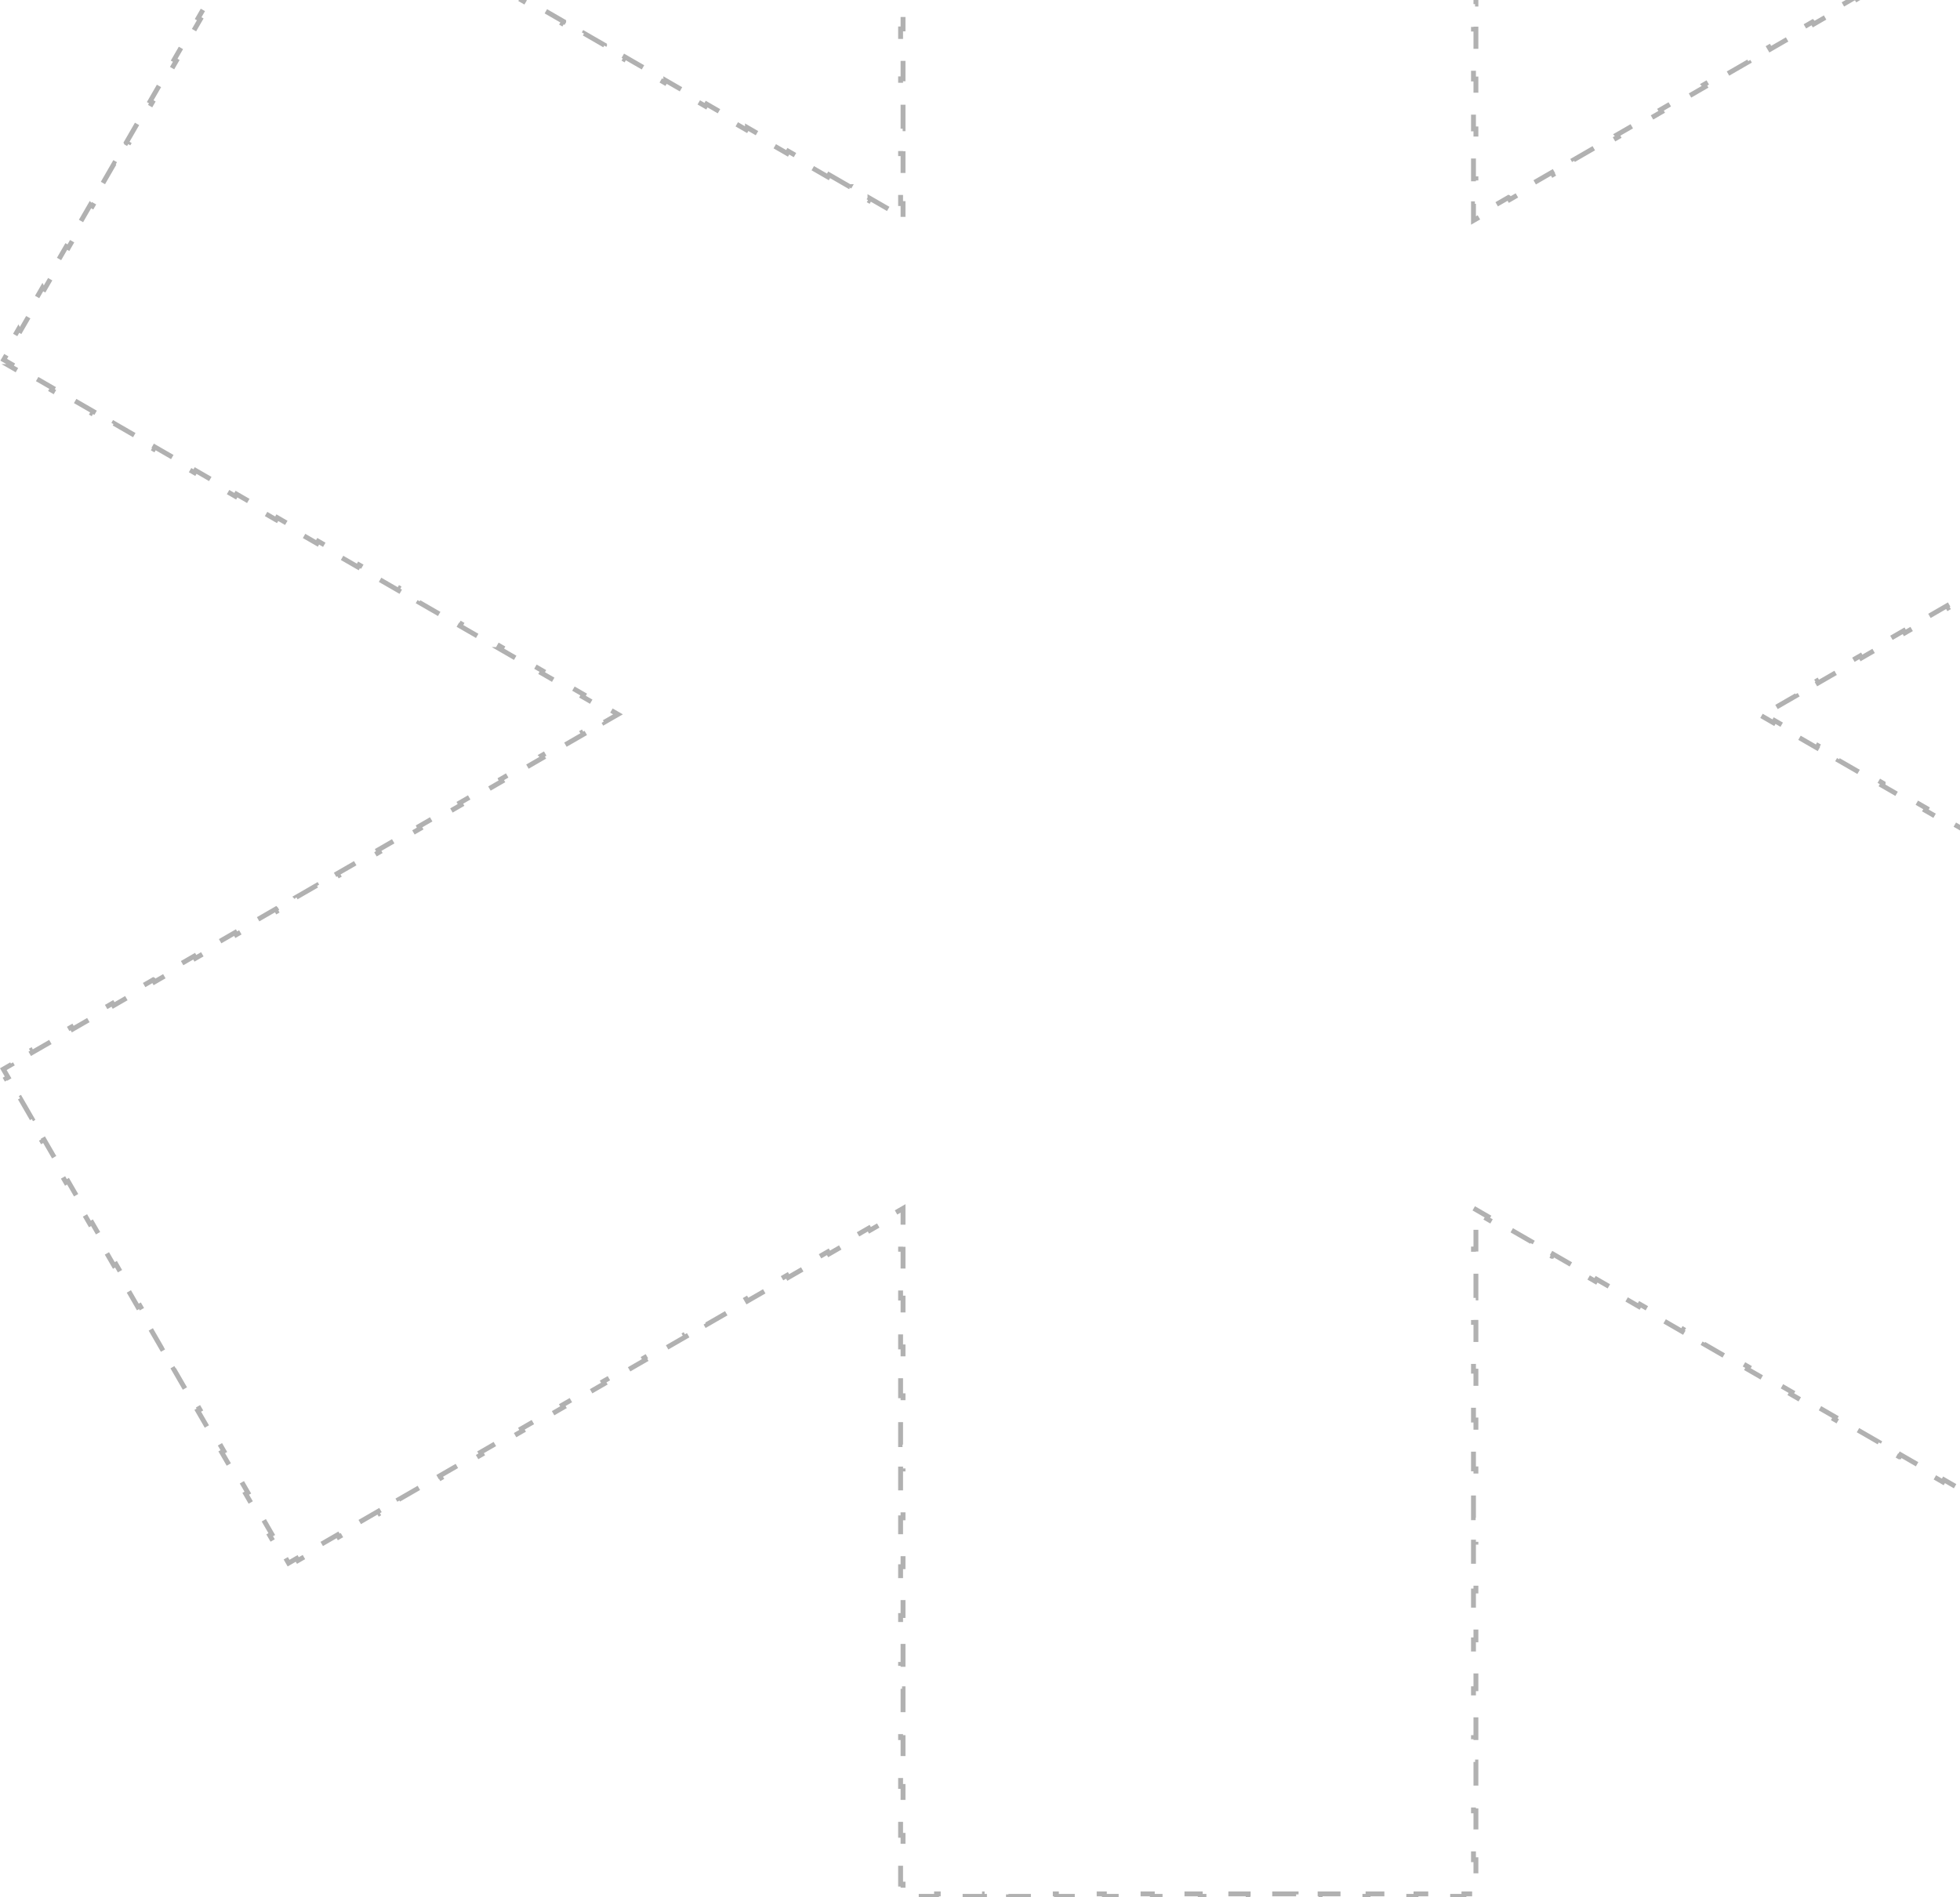
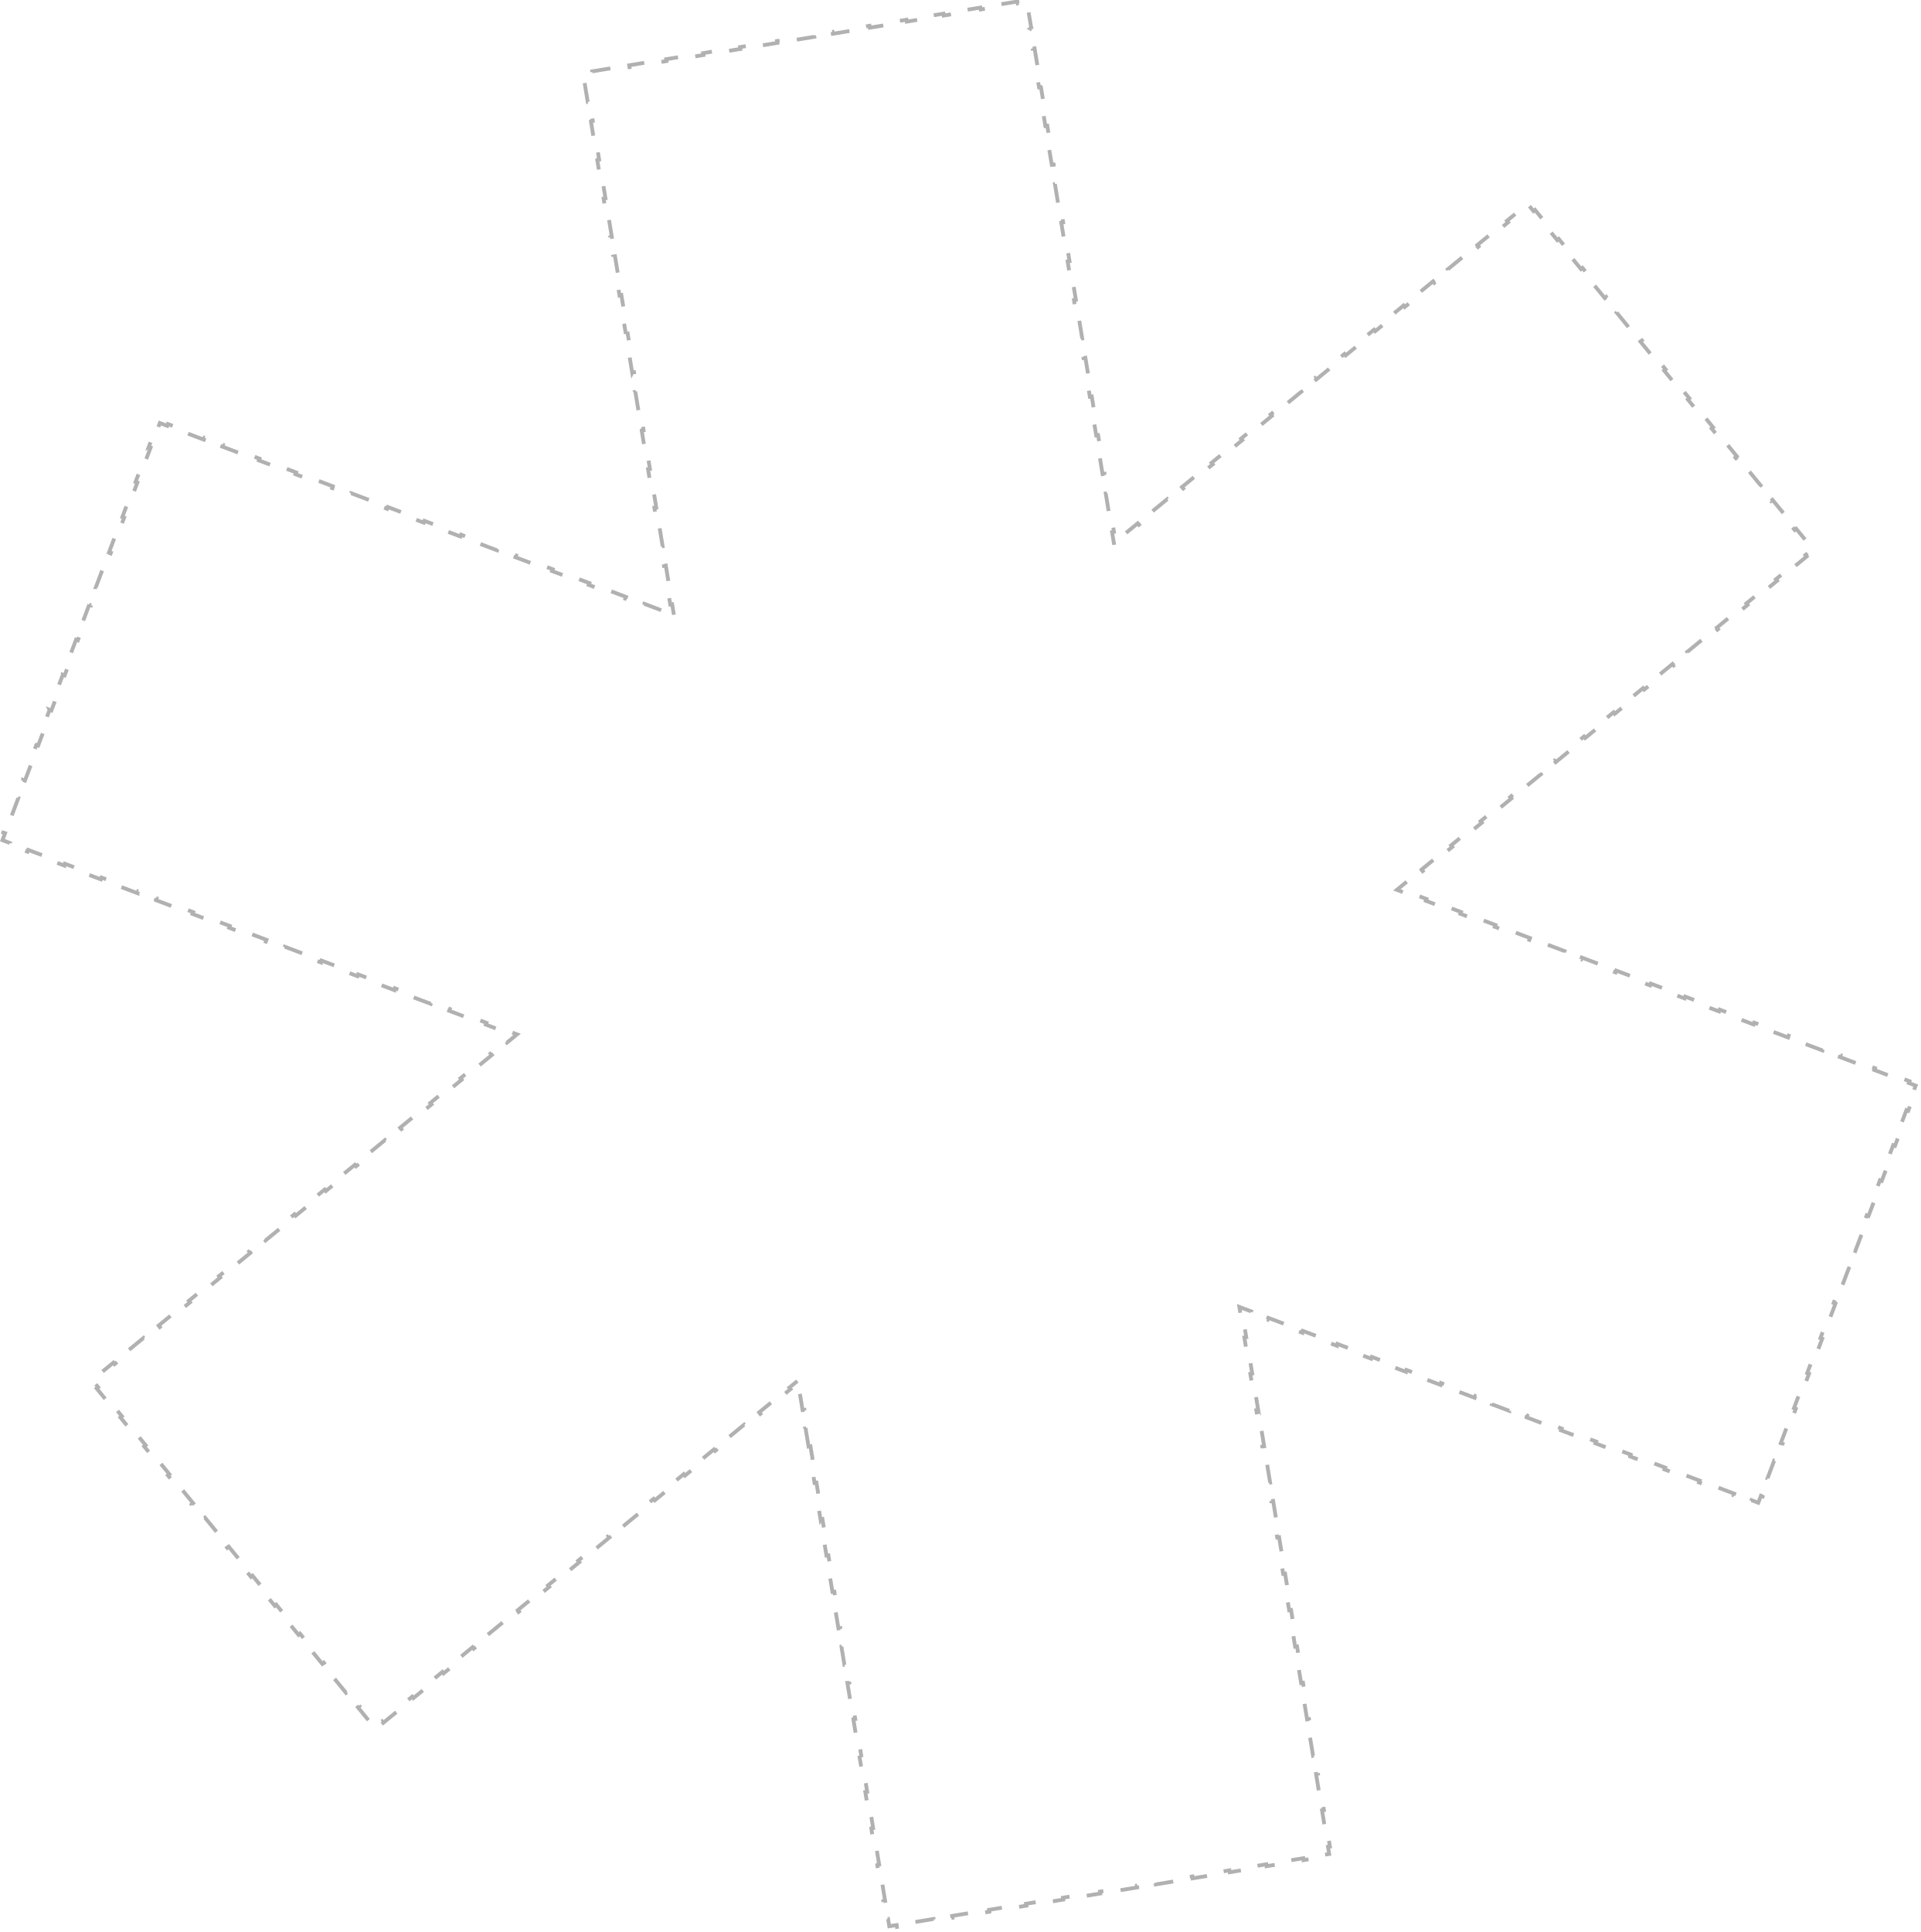
- <svg xmlns="http://www.w3.org/2000/svg" width="402" height="389" viewBox="0 0 402 389" fill="none">
-   <path d="M170.055 35.859L174.243 38.277H174.244L173.994 38.711L178.182 41.129L178.432 40.695V40.694L182.619 43.113H182.62L182.37 43.546L184.464 44.755L185.214 45.188V41.763H184.714V36.645H185.214V31.525H184.714V26.407H185.214V21.288H184.714V16.17H185.214V11.051H184.714V5.933H185.214V0.813H184.714V-4.305H185.214V-9.424H184.714V-14.542H185.214V-19.661H184.714V-24.779H185.214V-29.898H184.714V-35.017H185.214V-40.136H184.714V-45.254H185.214V-50.373H184.714V-55.491H185.214V-60.61H184.714V-65.728H185.214V-70.848H184.714V-75.966H185.214V-81.085H184.714V-86.203H185.214V-91.322H184.714V-96.44H185.214V-98.5H187.172V-99H192.089V-98.5H197.006V-99H201.922V-98.5H206.839V-99H211.756V-98.5H216.672V-99H221.589V-98.5H226.506V-99H231.422V-98.5H236.339V-99H241.256V-98.5H246.172V-99H251.089V-98.5H256.006V-99H260.922V-98.5H265.839V-99H270.756V-98.5H275.672V-99H280.589V-98.5H285.506V-99H290.422V-98.5H295.339V-99H300.256V-98.5H302.214V-96.44H302.714V-91.319H302.214V-86.199H302.714V-81.079H302.214V-75.959H302.714V-70.839H302.214V-65.719H302.714V-60.599H302.214V-55.478H302.714V-50.358H302.214V-45.238H302.714V-40.118H302.214V-34.998H302.714V-29.878H302.214V-24.758H302.714V-19.638H302.214V-14.518H302.714V-9.397H302.214V-4.277H302.714V0.843H302.214V5.963H302.714V11.083H302.214V16.203H302.714V21.323H302.214V26.443H302.714V31.564H302.214V36.684H302.714V41.804H302.214V45.23L302.964 44.797L305.19 43.512L304.94 43.079L304.939 43.078L309.393 40.507L309.394 40.508L309.644 40.94L314.097 38.369L313.847 37.937L318.301 35.365L318.551 35.799L323.004 33.227L322.754 32.794L327.206 30.223L327.207 30.224L327.457 30.656L331.91 28.085L331.66 27.652L331.659 27.651L336.113 25.081L336.363 25.515L340.816 22.943L340.566 22.51L345.02 19.939L345.021 19.939L345.271 20.372L349.724 17.801L349.474 17.368L349.473 17.367L353.926 14.796L353.927 14.797L354.177 15.229L358.63 12.659L358.38 12.226L362.833 9.654L363.083 10.088L367.537 7.517L367.287 7.084L367.286 7.083L371.739 4.512L371.74 4.513L371.99 4.945L376.443 2.374L376.193 1.941L380.646 -0.63L380.896 -0.196L385.35 -2.768L385.1 -3.201L389.552 -5.772L389.553 -5.771L389.803 -5.339L394.257 -7.91L394.007 -8.343L394.006 -8.344L398.46 -10.914L398.71 -10.48L403.163 -13.052L402.913 -13.485L407.365 -16.057L407.366 -16.056L407.616 -15.623L412.069 -18.194L411.819 -18.627L411.818 -18.628L416.272 -21.199L416.273 -21.198L416.523 -20.766L420.977 -23.336L420.727 -23.77L425.18 -26.341L425.43 -25.907L427.223 -26.943L428.202 -25.247L428.635 -25.497L431.093 -21.239H431.094L430.661 -20.989L433.119 -16.731L433.552 -16.981V-16.982L436.01 -12.723H436.011L435.577 -12.473L438.036 -8.215L438.469 -8.465V-8.466L440.927 -4.208V-4.207L440.494 -3.957L442.952 0.301L443.385 0.051L445.843 4.309H445.844L445.411 4.559L447.869 8.816L448.302 8.566V8.565L450.76 12.825H450.761L450.327 13.075L452.786 17.333L453.219 17.083V17.082L455.677 21.34V21.341L455.244 21.591L457.702 25.849L458.135 25.599L460.593 29.856H460.594L460.161 30.106L462.619 34.364L463.052 34.114V34.113L465.51 38.373H465.511L465.077 38.623L467.536 42.881L467.969 42.631V42.63L470.427 46.888V46.889L469.994 47.139L472.452 51.397L472.885 51.147L475.343 55.404H475.344L474.911 55.654L477.369 59.912L477.802 59.662V59.661L480.26 63.921H480.261L479.827 64.171L482.286 68.429L482.719 68.179V68.178L485.177 72.436V72.436L484.744 72.686L485.724 74.382L483.931 75.418L484.18 75.85L479.728 78.42L479.479 77.988L475.026 80.559L475.275 80.99L470.824 83.561L470.574 83.129L466.122 85.699L466.372 86.132L461.92 88.702L461.67 88.269L457.219 90.84L457.468 91.272L453.016 93.842L452.767 93.41L448.314 95.981L448.564 96.413L444.112 98.983L443.862 98.551L439.41 101.121L439.66 101.554L435.208 104.123L434.959 103.691L430.507 106.262L430.756 106.693L426.304 109.264L426.055 108.832L421.603 111.402L421.853 111.835L417.4 114.405L417.15 113.973L412.698 116.543L412.948 116.976L408.496 119.545L408.247 119.113L403.795 121.684L404.044 122.115L399.592 124.686L399.343 124.254L394.891 126.824L395.141 127.257L390.688 129.827L390.438 129.395L385.987 131.965L386.236 132.396L381.784 134.967L381.535 134.535L377.083 137.105L377.332 137.537L372.881 140.108L372.631 139.676L368.179 142.246L368.429 142.679L363.977 145.249L363.727 144.816L361.501 146.102L360.751 146.534L361.501 146.967L363.728 148.253L363.977 147.819L368.43 150.39V150.391L368.18 150.823L372.633 153.395L372.882 152.961L377.335 155.531V155.532L377.085 155.965L381.538 158.535L381.787 158.103L386.24 160.673V160.674L385.99 161.106L390.443 163.677L390.692 163.244L395.145 165.814L394.896 166.248L399.349 168.818L399.598 168.386L404.05 170.956H404.051L403.801 171.39L408.254 173.96L408.503 173.527L412.955 176.098H412.956L412.706 176.531L417.159 179.102L417.409 178.669V178.668L421.86 181.239H421.861L421.611 181.673L426.064 184.243L426.314 183.811V183.81L430.766 186.381H430.767L430.517 186.814L434.97 189.385L435.22 188.952V188.951L439.672 191.521V191.522L439.422 191.956L443.875 194.526L444.125 194.094V194.093L448.577 196.663V196.664L448.327 197.097L452.78 199.668L453.03 199.235V199.234L457.482 201.805V201.806L457.232 202.238L461.686 204.81L461.935 204.376L466.388 206.946V206.947L466.138 207.38L470.591 209.951L470.84 209.518L475.293 212.088V212.089L475.043 212.521L479.496 215.093L479.745 214.659L484.198 217.229V217.23L483.948 217.663L485.741 218.698L484.763 220.395L485.195 220.645L482.737 224.902L482.305 224.652L479.846 228.91L480.278 229.159L477.82 233.419L477.388 233.169L474.93 237.427L475.361 237.676L472.903 241.934L472.471 241.685L470.013 245.942L470.445 246.192L467.987 250.45L467.555 250.2L465.096 254.458L465.528 254.707L463.07 258.967L462.638 258.717L460.18 262.975L460.611 263.224L458.153 267.481L457.721 267.232L455.263 271.49L455.695 271.74L453.237 275.998L452.805 275.748L450.346 280.006L450.778 280.255L448.32 284.515L447.888 284.265L445.43 288.522L445.861 288.771L443.403 293.029L442.971 292.78L440.513 297.038L440.945 297.288L438.487 301.546L438.055 301.296L435.596 305.554L436.028 305.803L433.57 310.062L433.138 309.812L430.68 314.07L431.111 314.319L428.653 318.577L428.221 318.328L427.241 320.023L425.448 318.988L425.198 319.421H425.197L420.743 316.85H420.744L420.994 316.417L416.54 313.845L416.29 314.277L411.836 311.706L412.086 311.273L407.632 308.702L407.382 309.135H407.381L402.928 306.562L403.178 306.131L398.724 303.559L398.474 303.991L394.021 301.42L394.271 300.987L389.816 298.416L389.566 298.849H389.565L385.111 296.277L385.362 295.845L380.908 293.272L380.658 293.705L376.204 291.134L376.454 290.701L372 288.13L371.749 288.562L367.296 285.99L367.546 285.559L363.093 282.986L362.842 283.42L358.389 280.848L358.639 280.415L354.185 277.844L353.935 278.276H353.934L349.479 275.705L349.73 275.272L345.276 272.7L345.026 273.133L340.572 270.562L340.822 270.129L336.368 267.558L336.117 267.99L331.664 265.419H331.665L331.915 264.986L327.461 262.414L327.21 262.848L322.757 260.275L323.007 259.843L318.553 257.271L318.303 257.704H318.302L313.848 255.133L314.099 254.7L309.645 252.128L309.395 252.561L304.94 249.989L305.19 249.557L302.964 248.271L302.214 247.838V251.209H302.714V256.22H302.214V261.23H302.714V266.241H302.214V271.252H302.714V276.263H302.214V281.272H302.714V286.283H302.214V291.294H302.714V296.305H302.214V301.315H302.714V306.325H302.214V311.336H302.714V316.347H302.214V321.357H302.714V326.368H302.214V331.379H302.714V336.389H302.214V341.399H302.714V346.41H302.214V351.421H302.714V356.432H302.214V361.441H302.714V366.452H302.214V371.463H302.714V376.474H302.214V381.484H302.714V386.495H302.214V388.5H300.256V389H295.339V388.5H290.422V389H285.506V388.5H280.589V389H275.672V388.5H270.756V389H265.839V388.5H260.922V389H256.006V388.5H251.089V389H246.172V388.5H241.256V389H236.339V388.5H231.422V389H226.506V388.5H221.589V389H216.672V388.5H211.756V389H206.839V388.5H201.922V389H197.006V388.5H192.089V389H187.172V388.5H185.214V386.495H184.714V381.486H185.214V376.478H184.714V371.469H185.214V366.459H184.714V361.45H185.214V356.441H184.714V351.433H185.214V346.423H184.714V341.414H185.214V336.405H184.714V331.396H185.214V326.387H184.714V321.378H185.214V316.369H184.714V311.36H185.214V306.351H184.714V301.342H185.214V296.333H184.714V291.324H185.214V286.314H184.714V281.306H185.214V276.297H184.714V271.288H185.214V266.278H184.714V261.27H185.214V256.261H184.714V251.252H185.214V247.881L184.464 248.314L182.368 249.523L182.617 249.956L178.428 252.376L178.178 251.943L173.987 254.362L174.236 254.795L170.047 257.215L169.797 256.782L165.606 259.201L165.856 259.634L161.666 262.054L161.416 261.62L157.226 264.04L157.476 264.473L153.284 266.892L153.035 266.459L148.845 268.879L149.095 269.312L144.903 271.73L144.654 271.298L140.464 273.718L140.714 274.15L136.523 276.569L136.273 276.137L132.083 278.557L132.332 278.988L128.143 281.408L127.893 280.976L123.702 283.395L123.951 283.827L119.762 286.247L119.512 285.814L115.321 288.233L115.57 288.666L111.381 291.086L111.131 290.653L106.94 293.072L107.189 293.505L102.999 295.924L102.75 295.492L98.56 297.911L98.81 298.344L94.618 300.763L94.369 300.33L90.179 302.75L90.429 303.183L86.237 305.602L85.988 305.169L81.798 307.589L82.047 308.021L77.856 310.44L77.607 310.008L73.417 312.428L73.666 312.859L69.477 315.279L69.227 314.847L65.036 317.266L65.285 317.698L61.096 320.118L60.846 319.686L59.183 320.646L58.204 318.949L57.77 319.198L55.312 314.94L55.745 314.691L53.287 310.434L52.853 310.684L50.395 306.424L50.829 306.175L48.37 301.917L47.937 302.167L45.478 297.909L45.912 297.659L43.454 293.401L43.02 293.65L40.562 289.393L40.995 289.144L38.537 284.886L38.103 285.136L35.645 280.876L36.079 280.627L33.62 276.369L33.187 276.619L30.729 272.361L31.162 272.111L28.704 267.854L28.27 268.103L25.812 263.845L26.245 263.596L23.787 259.338L23.354 259.588L20.895 255.328L21.329 255.079L18.87 250.821L18.436 251.071L15.979 246.813L16.412 246.563L13.954 242.306L13.521 242.555L11.062 238.297L11.495 238.048L9.037 233.79L8.604 234.04L6.146 229.78L6.579 229.531L4.12 225.273L3.687 225.523L1.229 221.266L1.662 221.016L0.682 219.319L2.346 218.359L2.096 217.927L2.095 217.926L6.286 215.506L6.287 215.507L6.537 215.939L10.729 213.52L10.479 213.087L10.479 213.086L14.671 210.666L14.921 211.1L19.112 208.68L18.862 208.246L23.054 205.826L23.304 206.26L27.496 203.839L27.246 203.406L27.245 203.405L31.436 200.985L31.438 200.986L31.688 201.419L35.879 198.999L35.629 198.566L35.628 198.565L39.821 196.146L40.071 196.579L44.263 194.159L44.013 193.726L48.204 191.306L48.454 191.738L52.645 189.318L52.395 188.886L56.587 186.465L56.588 186.466L56.838 186.898L61.029 184.479L60.779 184.046L60.778 184.045L64.971 181.625L65.221 182.059L69.412 179.639L69.162 179.205L73.353 176.784L73.355 176.785L73.605 177.218L77.796 174.798L77.546 174.365L77.545 174.364L81.736 171.944L81.737 171.945L81.987 172.378L86.179 169.958L85.929 169.525L85.928 169.524L90.121 167.104L90.371 167.538L94.562 165.118L94.312 164.685L98.504 162.265L98.754 162.697L102.946 160.277L102.696 159.845L102.695 159.844L106.887 157.424L106.888 157.425L107.138 157.857L111.329 155.438L111.079 155.005L111.078 155.004L115.271 152.584L115.521 153.018L119.713 150.598L119.463 150.164L123.654 147.744L123.904 148.177L126 146.967L126.75 146.534L126 146.102L123.905 144.892L123.655 145.324L119.466 142.905L119.716 142.474L115.527 140.055L115.277 140.487H115.276L111.088 138.068L111.338 137.636L107.148 135.218L106.898 135.649L102.709 133.231H102.71L102.96 132.799L98.77 130.38L98.52 130.812L94.331 128.394L94.581 127.962L90.393 125.543L90.143 125.976L85.953 123.557L86.203 123.125L82.014 120.706L81.763 121.139L77.575 118.72L77.825 118.287L73.636 115.869L73.386 116.301L69.195 113.883L69.446 113.45L65.258 111.031L65.008 111.464L60.817 109.046L61.068 108.613L56.88 106.194L56.63 106.627L52.44 104.209L52.69 103.776L48.501 101.357L48.25 101.79L44.062 99.371L44.312 98.939L40.123 96.52L39.872 96.953L35.683 94.534L35.934 94.102L31.744 91.683L31.494 92.116L27.305 89.697L27.556 89.265L23.366 86.846L23.116 87.278H23.115L18.927 84.859L19.177 84.427L14.988 82.009L14.738 82.441H14.737L10.549 80.022L10.799 79.59L6.609 77.172L6.359 77.603L2.17 75.186H2.171L2.421 74.753L0.759 73.793L1.738 72.098L1.306 71.848L1.305 71.847L3.763 67.589L3.764 67.59L4.196 67.84L6.655 63.582L6.222 63.332L6.221 63.331L8.68 59.072L8.681 59.073L9.113 59.323L11.571 55.065L11.139 54.815L11.138 54.815L13.597 50.558L14.03 50.808L16.488 46.55L16.055 46.3L18.513 42.041L18.514 42.042L18.946 42.292L21.404 38.034L20.972 37.784L20.971 37.783L23.43 33.525L23.863 33.775L26.321 29.518L25.889 29.268L25.888 29.267L28.346 25.009L28.347 25.01L28.779 25.26L31.238 21.002L30.805 20.752L33.263 16.494L33.696 16.744L36.154 12.486L35.722 12.236L35.721 12.235L38.18 7.978L38.612 8.228L41.071 3.97L40.638 3.72L43.096 -0.539L43.097 -0.538L43.529 -0.288L45.987 -4.546L45.555 -4.796L45.554 -4.797L48.013 -9.054L48.446 -8.804L50.904 -13.062L50.471 -13.312L52.93 -17.57L53.362 -17.32L55.82 -21.578L55.388 -21.828L57.846 -26.086L58.279 -25.836L59.258 -27.532L60.919 -26.573L61.169 -27.006V-27.007L65.356 -24.588H65.357L65.107 -24.155L69.295 -21.737L69.545 -22.17V-22.171L73.733 -19.753V-19.752L73.483 -19.319L77.671 -16.901L77.921 -17.334V-17.335L82.109 -14.917V-14.916L81.859 -14.483L86.047 -12.065L86.297 -12.498V-12.499L90.483 -10.081H90.484L90.234 -9.647L94.423 -7.229L94.672 -7.663L98.859 -5.245H98.86L98.61 -4.812L102.799 -2.394L103.048 -2.827L107.235 -0.409H107.236L106.986 0.024L111.175 2.442L111.424 2.009L115.612 4.426V4.427L115.362 4.86L119.551 7.277L119.8 6.845L123.988 9.262V9.263L123.738 9.695L127.927 12.113L128.176 11.681L132.364 14.098V14.099L132.114 14.531L136.303 16.949L136.553 16.517V16.516L140.74 18.934V18.935L140.49 19.367L144.679 21.785L144.929 21.352V21.352L149.116 23.77V23.77L148.866 24.203L153.055 26.621L153.305 26.189V26.188L157.491 28.605L157.242 29.039L161.43 31.457L161.679 31.023L165.867 33.441L165.618 33.875L169.806 36.293L170.055 35.859Z" stroke="#B1B1B1" stroke-dasharray="5 5" />
+ <svg xmlns="http://www.w3.org/2000/svg" width="504" height="507" viewBox="0 0 504 507" fill="none">
+   <path d="M212.206 379.608L211.422 374.836L211.421 374.835L211.915 374.754L211.132 369.982L210.638 370.064L210.637 370.064L209.854 365.292L209.854 365.291L210.347 365.211L209.955 362.825L209.815 361.97L207.165 364.141L207.482 364.528L203.523 367.771L203.206 367.385L199.246 370.629L199.563 371.016L195.604 374.259L195.287 373.873L191.327 377.117L191.644 377.504L187.685 380.747L187.368 380.361L183.408 383.605L183.725 383.992L179.766 387.235L179.449 386.848L175.489 390.093L175.806 390.48L171.847 393.723L171.53 393.336L167.571 396.581L167.887 396.967L163.928 400.211L163.612 399.824L159.652 403.069L159.969 403.455L156.01 406.699L155.693 406.312L151.733 409.557L152.05 409.943L148.091 413.187L147.774 412.8L143.814 416.045L144.131 416.431L140.172 419.675L139.855 419.288L135.895 422.533L136.212 422.919L132.253 426.163L131.936 425.776L127.976 429.021L128.293 429.407L124.334 432.651L124.017 432.264L120.057 435.509L120.374 435.895L116.415 439.139L116.098 438.752L112.138 441.996L112.455 442.383L108.496 445.627L108.179 445.24L104.22 448.484L104.536 448.871L100.577 452.115L100.26 451.728L98.667 453.033L97.426 451.519L97.04 451.836L93.924 448.032L94.31 447.715L91.194 443.912L90.807 444.229L87.692 440.426L88.079 440.109L84.962 436.306L84.576 436.623L81.459 432.819L81.846 432.502L78.731 428.7L78.344 429.016L75.228 425.213L75.614 424.896L72.498 421.093L72.112 421.41L68.996 417.607L69.383 417.29L66.266 413.487L65.88 413.803L62.764 410L63.15 409.683L60.035 405.88L59.648 406.197L56.532 402.394L56.919 402.077L53.802 398.273L53.416 398.59L50.3 394.788L50.687 394.471L47.571 390.667L47.184 390.984L44.068 387.181L44.455 386.864L41.339 383.061L40.952 383.378L37.836 379.575L38.223 379.258L35.107 375.454L34.72 375.771L31.604 371.968L31.991 371.652L28.875 367.848L28.488 368.165L25.372 364.362L25.759 364.045L24.518 362.53L26.111 361.225L25.794 360.838L29.755 357.593L30.072 357.979L34.033 354.734L33.716 354.348L37.676 351.103L37.993 351.489L41.954 348.245L41.637 347.858L45.598 344.613L45.914 345L49.875 341.755L49.558 341.368L53.519 338.123L53.836 338.51L57.796 335.265L57.479 334.878L61.44 331.633L61.757 332.02L65.717 328.775L65.4 328.388L69.361 325.143L69.678 325.53L73.639 322.285L73.322 321.899L77.282 318.654L77.599 319.04L81.56 315.795L81.243 315.409L85.203 312.164L85.52 312.551L89.481 309.306L89.164 308.919L93.125 305.674L93.441 306.061L97.402 302.816L97.085 302.429L101.046 299.184L101.363 299.571L105.323 296.326L105.006 295.939L108.967 292.694L109.284 293.081L113.244 289.836L112.927 289.449L116.888 286.205L117.205 286.591L121.165 283.346L120.849 282.96L124.809 279.715L125.126 280.101L129.087 276.857L128.77 276.47L132.73 273.225L133.047 273.612L135.698 271.44L134.887 271.135L132.482 270.227L132.306 270.694L132.306 270.696L127.494 268.881L127.495 268.879L127.671 268.412L122.86 266.597L122.683 267.064L117.872 265.248L118.049 264.78L113.237 262.965L113.06 263.433L108.25 261.619L108.25 261.618L108.426 261.15L103.615 259.335L103.439 259.803L103.439 259.804L98.628 257.987L98.805 257.519L93.993 255.704L93.817 256.172L89.005 254.357L89.005 254.356L89.182 253.888L84.371 252.073L84.194 252.541L84.194 252.542L79.383 250.727L79.383 250.726L79.559 250.258L74.749 248.443L74.572 248.911L69.761 247.096L69.938 246.628L65.126 244.812L64.95 245.279L64.95 245.281L60.138 243.466L60.139 243.464L60.315 242.997L55.504 241.182L55.327 241.649L50.516 239.834L50.693 239.366L45.882 237.551L45.705 238.019L40.895 236.205L40.895 236.203L41.071 235.736L36.259 233.92L36.083 234.388L36.083 234.389L31.272 232.572L31.449 232.104L26.637 230.289L26.46 230.757L21.65 228.943L21.65 228.942L21.826 228.474L17.015 226.659L16.839 227.127L16.839 227.128L12.027 225.312L12.027 225.311L12.203 224.843L7.393 223.028L7.216 223.496L2.405 221.681L2.582 221.213L0.644 220.482L1.335 218.65L0.868 218.473L2.604 213.874L2.603 213.873L3.07 214.049L4.806 209.449L4.339 209.273L4.338 209.274L6.075 204.673L6.075 204.672L6.543 204.849L8.278 200.248L7.81 200.072L7.81 200.073L9.545 195.473L9.546 195.472L10.014 195.649L11.749 191.049L11.282 190.873L13.018 186.273L13.017 186.272L13.485 186.448L15.22 181.849L14.753 181.672L14.752 181.673L16.489 177.072L16.489 177.071L16.957 177.248L18.692 172.648L18.225 172.471L18.224 172.472L19.96 167.872L19.96 167.872L20.428 168.048L22.164 163.448L21.696 163.272L23.432 158.672L23.431 158.671L23.899 158.848L25.635 154.248L25.167 154.072L25.166 154.072L26.904 149.471L26.903 149.47L27.371 149.647L29.106 145.047L28.639 144.871L28.638 144.871L30.374 140.272L30.375 140.271L30.842 140.447L32.578 135.847L32.11 135.671L33.846 131.071L33.845 131.071L34.313 131.247L36.049 126.647L35.581 126.471L35.581 126.471L37.318 121.87L37.317 121.87L37.785 122.047L39.52 117.446L39.053 117.27L39.052 117.271L40.788 112.671L40.789 112.67L41.256 112.846L41.947 111.014L43.885 111.745L44.061 111.278L48.87 113.093L48.694 113.56L53.504 115.374L53.68 114.908L58.49 116.722L58.314 117.189L63.124 119.004L63.3 118.537L68.11 120.352L67.934 120.819L72.743 122.633L72.919 122.167L77.729 123.982L77.553 124.448L82.362 126.263L82.539 125.796L87.348 127.611L87.172 128.078L91.982 129.893L92.158 129.426L96.967 131.241L96.791 131.707L101.601 133.522L101.777 133.056L106.587 134.871L106.411 135.337L111.221 137.152L111.397 136.684L116.207 138.499L116.03 138.967L120.84 140.782L121.016 140.314L125.825 142.13L125.649 142.596L130.459 144.411L130.635 143.945L135.445 145.76L135.269 146.226L140.079 148.041L140.255 147.573L145.065 149.388L144.889 149.856L149.698 151.67L149.874 151.204L154.684 153.019L154.508 153.485L159.317 155.3L159.493 154.834L164.303 156.647L164.127 157.115L168.937 158.93L169.113 158.462L173.923 160.277L173.747 160.745L176.151 161.652L176.961 161.958L176.821 161.103L176.404 158.566L175.911 158.648L175.077 153.574L175.078 153.574L175.571 153.493L174.738 148.419L174.245 148.501L173.411 143.427L173.411 143.427L173.904 143.346L173.07 138.272L172.578 138.354L171.744 133.28L171.745 133.28L172.238 133.199L171.404 128.125L170.911 128.207L170.078 123.134L170.571 123.052L169.737 117.978L169.245 118.06L168.411 112.987L168.411 112.986L168.905 112.905L168.071 107.831L167.578 107.913L166.745 102.84L166.744 102.839L167.238 102.758L166.404 97.684L165.911 97.765L165.91 97.766L165.078 92.693L165.078 92.692L165.572 92.611L164.738 87.537L164.244 87.618L164.244 87.619L163.412 82.546L163.411 82.545L163.905 82.464L163.071 77.39L162.578 77.471L162.577 77.472L161.744 72.399L161.745 72.398L162.238 72.317L161.404 67.243L160.911 67.324L160.911 67.325L160.077 62.252L160.078 62.251L160.571 62.17L159.738 57.096L159.245 57.177L159.244 57.178L158.411 52.105L158.411 52.104L158.904 52.023L158.071 46.949L157.578 47.031L156.744 41.958L156.745 41.957L157.238 41.876L156.405 36.802L155.911 36.884L155.077 31.811L155.078 31.81L155.571 31.729L154.738 26.655L154.245 26.737L153.411 21.664L153.412 21.663L153.905 21.582L153.569 19.539L155.501 19.221L155.421 18.728L160.272 17.931L160.353 18.424L165.205 17.628L165.123 17.135L169.976 16.337L170.057 16.83L174.908 16.033L174.827 15.541L179.678 14.744L179.76 15.237L184.611 14.44L184.531 13.947L189.382 13.149L189.463 13.643L194.315 12.846L194.233 12.354L199.086 11.555L199.167 12.049L204.018 11.251L203.937 10.76L208.788 9.963L208.87 10.455L213.721 9.658L213.641 9.165L218.492 8.368L218.573 8.861L223.425 8.065L223.343 7.572L228.196 6.774L228.277 7.267L233.128 6.47L233.047 5.978L237.898 5.181L237.98 5.674L242.831 4.877L242.751 4.383L247.602 3.586L247.683 4.079L252.535 3.283L252.453 2.791L257.306 1.992L257.387 2.485L262.238 1.688L262.157 1.197L267.008 0.4L267.09 0.892L269.022 0.575L269.358 2.618L269.851 2.537L269.851 2.538L270.685 7.613L270.685 7.612L270.192 7.693L271.025 12.769L271.518 12.688L272.352 17.763L271.859 17.844L272.692 22.919L273.185 22.838L273.186 22.839L274.019 27.913L273.526 27.994L274.359 33.069L274.852 32.989L275.686 38.063L275.193 38.144L276.026 43.218L276.519 43.138L276.52 43.138L277.354 48.213L276.86 48.293L277.693 53.369L278.186 53.288L279.02 58.363L278.527 58.444L279.361 63.519L279.855 63.439L280.687 68.514L280.195 68.594L281.027 73.669L281.522 73.588L282.354 78.663L281.861 78.744L282.695 83.819L283.188 83.738L283.189 83.739L284.023 88.814L283.529 88.894L284.362 93.969L284.855 93.888L285.689 98.963L285.196 99.044L286.03 104.119L286.523 104.039L287.357 109.113L287.356 109.113L286.863 109.193L287.696 114.269L288.19 114.188L289.023 119.263L288.53 119.344L289.364 124.419L289.857 124.338L289.857 124.339L290.691 129.414L290.197 129.494L291.031 134.569L291.524 134.489L292.357 139.564L291.864 139.644L292.281 142.181L292.421 143.036L295.029 140.9L294.712 140.513L298.588 137.337L298.905 137.724L302.781 134.548L302.464 134.162L306.34 130.986L306.657 131.373L310.533 128.197L310.216 127.81L314.092 124.635L314.409 125.022L318.284 121.847L317.967 121.46L321.843 118.284L322.16 118.671L326.036 115.495L325.719 115.109L329.595 111.933L329.912 112.32L333.788 109.144L333.471 108.758L337.346 105.583L337.663 105.969L341.539 102.794L341.222 102.407L345.098 99.231L345.415 99.618L349.291 96.442L348.974 96.056L352.85 92.88L353.167 93.267L357.043 90.091L356.726 89.705L360.601 86.53L360.918 86.916L364.794 83.741L364.477 83.354L368.353 80.178L368.67 80.565L372.546 77.39L372.229 77.003L376.105 73.827L376.422 74.214L380.297 71.039L379.98 70.652L383.856 67.477L384.173 67.864L388.049 64.688L387.732 64.301L391.608 61.126L391.925 61.512L395.801 58.337L395.484 57.95L399.36 54.774L399.677 55.161L401.228 53.891L402.469 55.405L402.856 55.088L405.972 58.892L405.585 59.209L408.701 63.012L409.088 62.695L412.204 66.498L411.817 66.815L414.933 70.618L415.32 70.301L418.436 74.105L418.049 74.422L421.165 78.224L421.551 77.907L424.668 81.711L424.281 82.028L427.397 85.831L427.784 85.514L430.899 89.317L430.513 89.634L433.629 93.437L434.016 93.12L437.132 96.924L436.745 97.241L439.861 101.043L440.247 100.727L443.363 104.53L442.977 104.847L446.093 108.65L446.48 108.333L449.595 112.136L449.208 112.453L452.325 116.257L452.711 115.94L455.828 119.743L455.441 120.06L458.556 123.863L458.943 123.546L462.059 127.349L461.673 127.666L464.789 131.47L465.175 131.153L468.291 134.955L467.904 135.272L471.02 139.076L471.407 138.759L474.523 142.562L474.137 142.879L475.378 144.394L473.827 145.664L474.144 146.051L470.269 149.225L469.952 148.839L466.078 152.013L466.395 152.4L462.52 155.574L462.203 155.187L458.328 158.362L458.645 158.749L454.77 161.924L454.454 161.537L450.579 164.711L450.896 165.098L447.022 168.272L446.705 167.885L442.829 171.06L443.146 171.447L439.272 174.622L438.955 174.235L435.081 177.409L435.397 177.796L431.523 180.97L431.206 180.583L427.331 183.758L427.648 184.145L423.773 187.32L423.456 186.933L419.582 190.107L419.899 190.494L416.024 193.668L415.708 193.282L411.832 196.457L412.149 196.843L408.275 200.018L407.958 199.631L404.083 202.805L404.4 203.192L400.526 206.366L400.209 205.98L396.334 209.155L396.651 209.541L392.776 212.716L392.459 212.329L388.585 215.503L388.902 215.89L385.027 219.064L384.71 218.678L380.835 221.853L381.152 222.239L377.278 225.414L376.961 225.027L373.086 228.201L373.403 228.588L369.529 231.762L369.212 231.376L366.604 233.512L367.415 233.817L369.678 234.672L369.855 234.206L374.382 235.913L374.206 236.38L378.733 238.089L378.909 237.622L383.436 239.329L383.26 239.796L387.787 241.505L387.963 241.037L392.491 242.745L392.314 243.213L396.841 244.921L397.018 244.453L401.545 246.163L401.368 246.629L405.896 248.337L406.072 247.87L410.6 249.579L410.423 250.046L414.95 251.753L415.127 251.286L419.653 252.994L419.477 253.462L424.005 255.17L424.181 254.703L428.708 256.41L428.532 256.878L433.059 258.586L433.235 258.12L437.762 259.827L437.586 260.294L442.113 262.003L442.29 261.536L446.817 263.243L446.641 263.71L451.167 265.419L451.344 264.952L455.871 266.66L455.695 267.127L460.222 268.835L460.398 268.367L464.926 270.077L464.749 270.543L469.276 272.251L469.453 271.784L473.98 273.493L473.803 273.96L478.331 275.667L478.507 275.201L483.034 276.909L482.858 277.376L487.385 279.084L487.561 278.617L492.088 280.324L491.912 280.792L496.439 282.5L496.616 282.034L501.143 283.741L500.967 284.208L502.763 284.886L502.071 286.718L502.538 286.896L500.803 291.496L500.336 291.319L498.6 295.918L499.068 296.095L497.331 300.696L496.864 300.519L495.128 305.119L495.597 305.296L493.861 309.896L493.393 309.719L491.657 314.319L492.124 314.496L490.389 319.096L489.922 318.919L488.186 323.519L488.654 323.696L486.917 328.297L486.449 328.12L484.714 332.72L485.182 332.897L483.447 337.497L482.978 337.32L481.243 341.92L481.71 342.097L479.974 346.697L479.508 346.52L477.772 351.12L478.24 351.297L476.503 355.898L476.035 355.72L474.3 360.321L474.768 360.498L473.033 365.098L472.564 364.921L470.829 369.52L471.296 369.698L469.56 374.298L469.093 374.121L467.358 378.721L467.826 378.898L466.089 383.499L465.621 383.321L463.886 387.922L464.354 388.099L462.618 392.698L462.15 392.521L461.459 394.355L459.662 393.676L459.486 394.144L459.486 394.145L454.958 392.436L454.958 392.435L455.134 391.967L450.605 390.258L450.429 390.726L450.429 390.727L445.9 389.018L446.077 388.55L441.549 386.841L441.372 387.309L436.844 385.601L437.021 385.132L432.491 383.424L432.315 383.891L432.315 383.893L427.786 382.184L427.786 382.183L427.963 381.715L423.434 380.007L423.258 380.474L423.258 380.476L418.729 378.766L418.906 378.297L414.377 376.589L414.2 377.057L409.672 375.348L409.848 374.881L405.32 373.172L405.144 373.64L400.615 371.932L400.615 371.931L400.791 371.463L396.263 369.755L396.087 370.222L396.087 370.223L391.558 368.514L391.735 368.046L387.207 366.337L387.03 366.806L382.501 365.098L382.501 365.096L382.677 364.629L378.149 362.92L377.973 363.388L377.973 363.389L373.444 361.681L373.444 361.679L373.621 361.212L369.092 359.503L368.916 359.971L368.916 359.972L364.387 358.262L364.564 357.794L360.035 356.085L359.858 356.553L355.33 354.845L355.506 354.377L350.978 352.668L350.801 353.136L350.801 353.137L346.273 351.428L346.273 351.427L346.449 350.96L341.921 349.251L341.745 349.719L341.745 349.72L337.216 348.011L337.393 347.542L332.864 345.833L332.687 346.301L328.159 344.593L328.335 344.125L326.071 343.271L325.261 342.965L325.402 343.819L325.793 346.206L326.286 346.126L327.07 350.899L326.578 350.98L327.361 355.752L327.854 355.672L327.855 355.672L328.638 360.445L328.145 360.526L328.93 365.299L329.422 365.219L330.207 369.992L330.206 369.991L329.713 370.072L330.497 374.846L330.99 374.765L331.774 379.539L331.282 379.619L332.065 384.392L332.559 384.311L333.342 389.085L332.85 389.165L333.634 393.939L334.128 393.859L334.911 398.631L334.417 398.712L335.202 403.485L335.694 403.405L336.48 408.178L335.986 408.258L336.769 413.031L337.263 412.951L338.048 417.724L337.554 417.804L338.338 422.577L338.831 422.497L339.616 427.27L339.122 427.35L339.906 432.124L340.4 432.044L341.183 436.817L340.69 436.898L341.474 441.67L341.968 441.59L342.752 446.364L342.258 446.444L343.042 451.218L343.536 451.136L344.32 455.91L343.826 455.99L344.61 460.764L345.103 460.683L345.104 460.684L345.887 465.457L345.394 465.537L346.178 470.31L346.671 470.229L346.672 470.23L347.455 475.003L346.962 475.083L347.747 479.856L348.239 479.776L349.024 484.549L349.023 484.549L348.53 484.629L348.841 486.523L346.909 486.84L346.99 487.333L346.99 487.335L342.138 488.132L342.138 488.13L342.058 487.637L337.206 488.434L337.287 488.927L337.287 488.929L332.434 489.726L332.434 489.724L332.354 489.231L327.502 490.028L327.583 490.521L327.583 490.523L322.732 491.318L322.65 490.825L317.799 491.622L317.88 492.116L313.028 492.913L313.028 492.912L312.948 492.419L308.096 493.216L308.177 493.709L308.177 493.71L303.325 494.507L303.244 494.013L298.392 494.81L298.473 495.303L298.473 495.304L293.622 496.101L293.622 496.1L293.541 495.607L288.689 496.403L288.77 496.897L283.919 497.694L283.838 497.2L278.986 497.997L279.067 498.49L279.067 498.492L274.215 499.288L274.134 498.795L269.282 499.591L269.364 500.085L264.512 500.883L264.512 500.882L264.431 500.388L259.58 501.186L259.66 501.679L259.66 501.68L254.809 502.476L254.728 501.982L249.876 502.779L249.958 503.273L245.105 504.07L245.024 503.577L240.173 504.374L240.254 504.867L235.402 505.664L235.321 505.17L233.389 505.488L233.078 503.595L232.585 503.676L232.584 503.677L231.801 498.905L231.801 498.904L232.294 498.823L231.51 494.052L231.017 494.132L231.016 494.133L230.232 489.361L230.233 489.36L230.726 489.279L229.943 484.508L229.45 484.588L229.449 484.589L228.665 479.817L228.665 479.816L229.158 479.735L228.375 474.964L227.882 475.045L227.881 475.045L227.098 470.274L227.098 470.274L227.592 470.192L226.807 465.42L226.314 465.502L225.531 460.73L225.53 460.73L226.024 460.648L225.24 455.876L224.747 455.958L223.963 451.187L223.963 451.186L224.456 451.104L223.672 446.332L223.179 446.414L222.394 441.642L222.395 441.642L222.889 441.56L222.104 436.789L221.611 436.87L220.827 432.099L220.827 432.098L221.32 432.017L220.536 427.245L220.044 427.326L219.259 422.555L219.26 422.554L219.753 422.473L218.969 417.701L218.476 417.782L218.475 417.782L217.691 413.011L217.692 413.01L218.185 412.929L217.401 408.157L216.908 408.238L216.907 408.238L216.124 403.467L216.125 403.466L216.618 403.385L215.834 398.613L215.341 398.694L215.34 398.695L214.557 393.924L215.05 393.842L214.267 389.07L213.773 389.152L212.989 384.38L213.483 384.298L212.699 379.526L212.206 379.608Z" stroke="#B1B1B1" stroke-dasharray="5 5" />
</svg>
